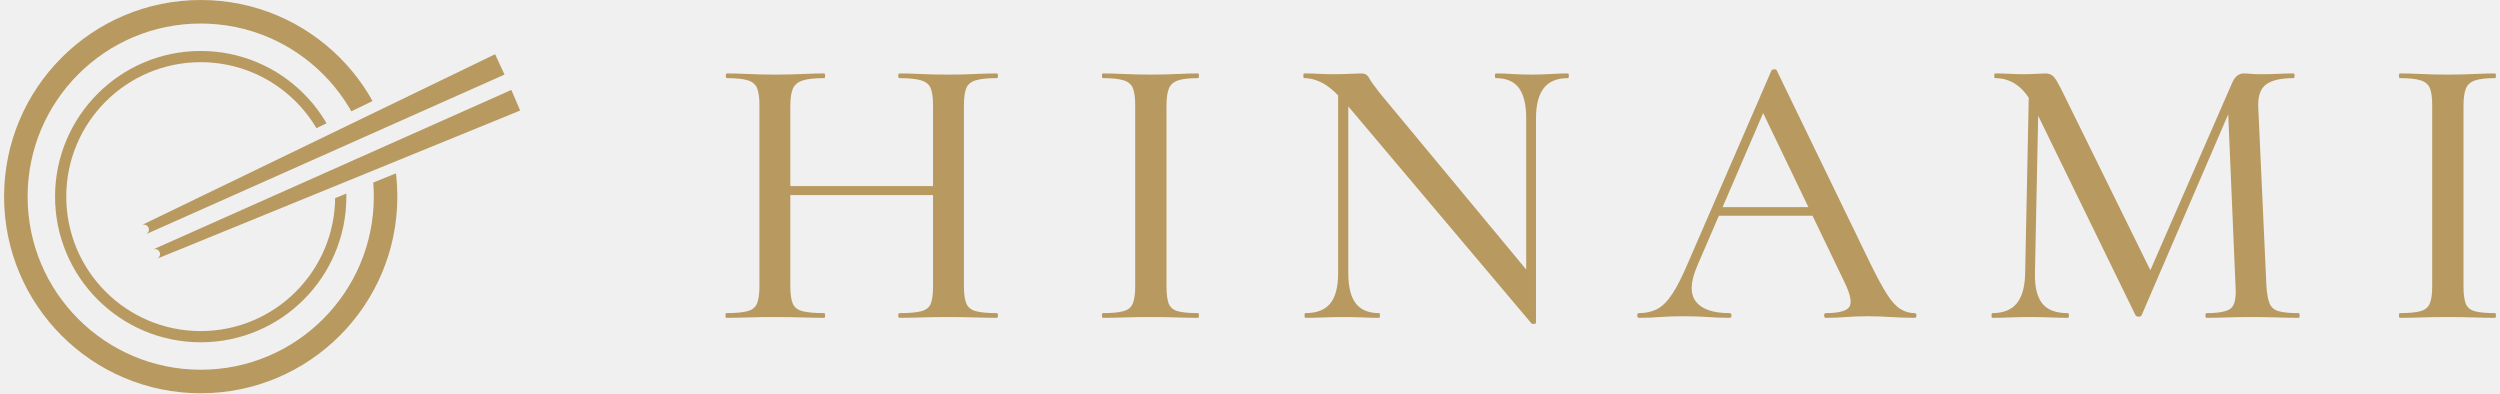
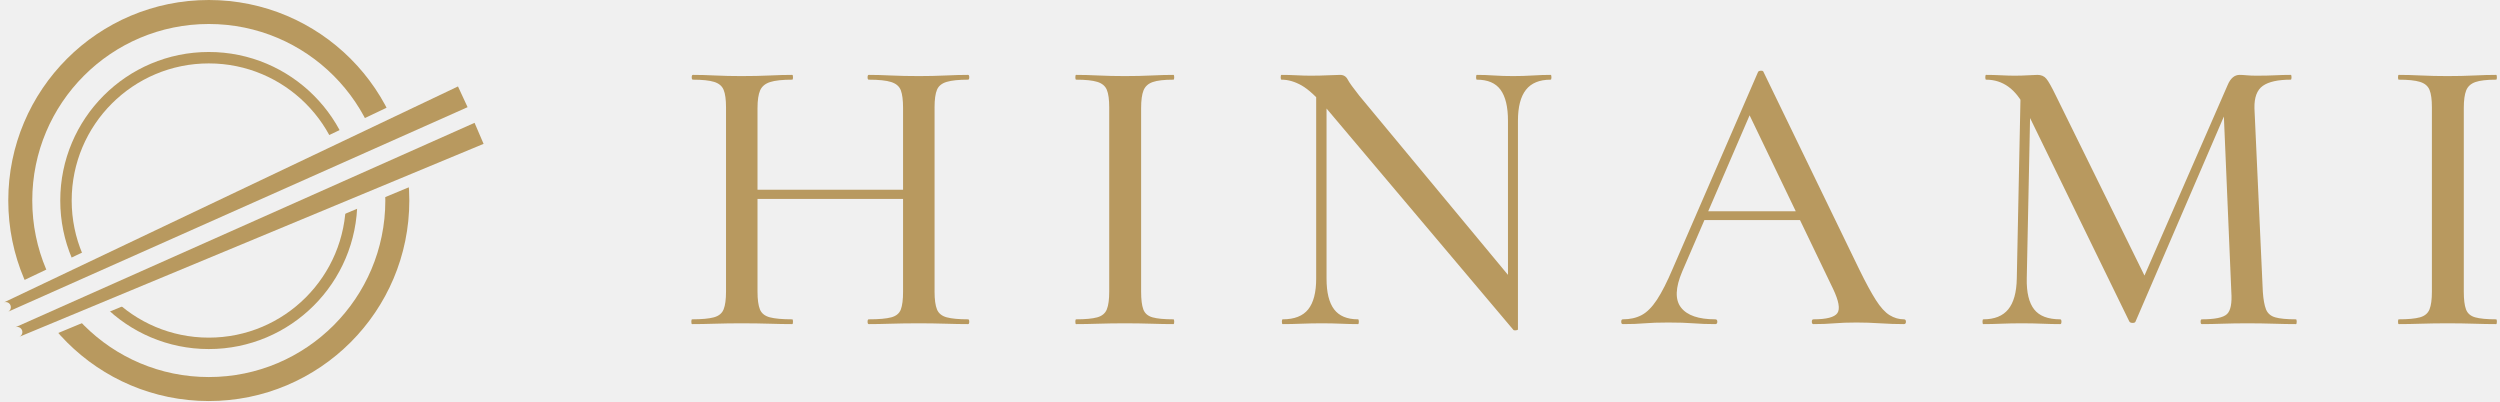
- <svg xmlns="http://www.w3.org/2000/svg" viewBox="0 0 978.59 154.44" width="979" height="154" role="img" aria-label="HINAMI">
-   <g transform="translate(-8.58 -32.78) scale(2.2)">
+ <svg xmlns="http://www.w3.org/2000/svg" viewBox="0 0 960.33 154.44" width="960" height="154" role="img" aria-label="HINAMI">
+   <g transform="translate(-17.60 -32.78) scale(2.2)">
    <defs>
      <mask id="gap" maskUnits="userSpaceOnUse" x="-10" y="-10" width="120" height="120">
        <rect x="-10" y="-10" width="120" height="120" fill="white" />
-         <path d="M29.27 56.69 L93.23 28.21 L91.55 24.58 L28.51 55.06 A0.90 0.90 0 0 1 29.27 56.69 Z" fill="black" stroke="black" stroke-width="4" stroke-linejoin="round" />
-         <path d="M31.19 61.09 L96.02 34.63 L94.45 30.95 L30.49 59.43 A0.90 0.90 0 0 1 31.19 61.09 Z" fill="black" stroke="black" stroke-width="4" stroke-linejoin="round" />
+         <path d="M8.89 69.46 L89.30 33.66 L87.62 30.03 L8.14 67.83 A0.90 0.90 0 0 1 8.89 69.46 Z" fill="black" stroke="black" stroke-width="4" stroke-linejoin="round" />
+         <path d="M10.82 73.86 L92.10 40.08 L90.52 36.40 L10.11 72.20 A0.90 0.90 0 0 1 10.82 73.86 Z" fill="black" stroke="black" stroke-width="4" stroke-linejoin="round" />
      </mask>
    </defs>
    <g mask="url(#gap)">
-       <circle cx="39" cy="50" r="33" fill="none" stroke="#B8995F" stroke-width="4.2" />
-       <circle cx="39" cy="50" r="25" fill="none" stroke="#B8995F" stroke-width="2.0" />
+       <circle cx="44" cy="50" r="33" fill="none" stroke="#B8995F" stroke-width="4.2" />
+       <circle cx="44" cy="50" r="25" fill="none" stroke="#B8995F" stroke-width="2.0" />
    </g>
-     <path d="M29.27 56.69 L93.23 28.21 L91.55 24.58 L28.51 55.06 A0.90 0.90 0 0 1 29.27 56.69 Z" fill="#B8995F" />
-     <path d="M31.19 61.09 L96.02 34.63 L94.45 30.95 L30.49 59.43 A0.90 0.90 0 0 1 31.19 61.09 Z" fill="#B8995F" />
+     <path d="M8.89 69.46 L89.30 33.66 L87.62 30.03 L8.14 67.83 A0.90 0.90 0 0 1 8.89 69.46 Z" fill="#B8995F" />
+     <path d="M10.82 73.86 L92.10 40.08 L90.52 36.40 L10.11 72.20 A0.90 0.90 0 0 1 10.82 73.86 Z" fill="#B8995F" />
  </g>
-   <path transform="translate(278.520 124.814) scale(0.15356)" d="M562 -542Q562 -571 556.5 -586.0Q551 -601 532.5 -607.0Q514 -613 476 -613Q473 -613 473.0 -619.0Q473 -625 476 -625Q500 -625 531.5 -623.5Q563 -622 602 -622Q636 -622 668.5 -623.5Q701 -625 725 -625Q728 -625 728.0 -619.0Q728 -613 725 -613Q690 -613 671.5 -607.5Q653 -602 647.0 -587.5Q641 -573 641 -544V-81Q641 -52 647.0 -37.0Q653 -22 671.5 -17.0Q690 -12 725 -12Q728 -12 728.0 -6.0Q728 0 725 0Q701 0 668.5 -1.0Q636 -2 602 -2Q563 -2 531.5 -1.0Q500 0 476 0Q473 0 473.0 -6.0Q473 -12 476 -12Q514 -12 532.5 -17.0Q551 -22 556.5 -37.0Q562 -52 562 -81ZM155 -314V-337H597V-314ZM118 -81V-544Q118 -573 112.0 -587.5Q106 -602 88.0 -607.5Q70 -613 35 -613Q32 -613 32.0 -619.0Q32 -625 35 -625Q60 -625 91.0 -623.5Q122 -622 156 -622Q196 -622 227.5 -623.5Q259 -625 284 -625Q286 -625 286.0 -619.0Q286 -613 284 -613Q247 -613 228.5 -607.0Q210 -601 203.5 -586.0Q197 -571 197 -542V-81Q197 -52 203.0 -37.0Q209 -22 228.0 -17.0Q247 -12 284 -12Q286 -12 286.0 -6.0Q286 0 284 0Q258 0 227.0 -1.0Q196 -2 156 -2Q122 -2 90.0 -1.0Q58 0 33 0Q31 0 31.0 -6.0Q31 -12 33 -12Q69 -12 87.5 -17.0Q106 -22 112.0 -37.0Q118 -52 118 -81Z M1159 -81Q1159 -52 1164.5 -37.0Q1170 -22 1187.5 -17.0Q1205 -12 1240 -12Q1242 -12 1242.0 -6.0Q1242 0 1240 0Q1215 0 1184.5 -1.0Q1154 -2 1118 -2Q1083 -2 1052.0 -1.0Q1021 0 996 0Q994 0 994.0 -6.0Q994 -12 996 -12Q1031 -12 1049.0 -17.0Q1067 -22 1073.0 -37.0Q1079 -52 1079 -81V-544Q1079 -573 1073.0 -587.5Q1067 -602 1049.0 -607.5Q1031 -613 996 -613Q994 -613 994.0 -619.0Q994 -625 996 -625Q1021 -625 1052.0 -623.5Q1083 -622 1118 -622Q1154 -622 1185.0 -623.5Q1216 -625 1240 -625Q1242 -625 1242.0 -619.0Q1242 -613 1240 -613Q1205 -613 1188.0 -607.0Q1171 -601 1165.0 -586.0Q1159 -571 1159 -542Z M1598 -114V-602L1624 -600V-114Q1624 -62 1643.0 -37.0Q1662 -12 1703 -12Q1705 -12 1705.0 -6.0Q1705 0 1703 0Q1682 0 1660.5 -1.0Q1639 -2 1612 -2Q1586 -2 1561.0 -1.0Q1536 0 1514 0Q1512 0 1512.0 -6.0Q1512 -12 1514 -12Q1558 -12 1578.0 -37.0Q1598 -62 1598 -114ZM2104 13Q2104 15 2099.5 15.5Q2095 16 2093 15L1622 -543Q1587 -584 1561.5 -598.5Q1536 -613 1511 -613Q1509 -613 1509.0 -619.0Q1509 -625 1511 -625Q1530 -625 1549.0 -624.0Q1568 -623 1584 -623Q1608 -623 1628.0 -624.0Q1648 -625 1658 -625Q1671 -625 1677.0 -613.5Q1683 -602 1706 -573L2096 -103ZM2104 -510V13L2079 -18V-510Q2079 -562 2060.5 -587.5Q2042 -613 2001 -613Q1999 -613 1999.0 -619.0Q1999 -625 2001 -625Q2022 -625 2044.0 -623.5Q2066 -622 2092 -622Q2117 -622 2141.0 -623.5Q2165 -625 2186 -625Q2188 -625 2188.0 -619.0Q2188 -613 2186 -613Q2144 -613 2124.0 -587.5Q2104 -562 2104 -510Z M2555 -261 2567 -283H2839L2846 -261ZM3072 -12Q3077 -12 3077.0 -6.0Q3077 0 3072 0Q3043 0 3012.5 -2.0Q2982 -4 2953 -4Q2921 -4 2897.5 -2.0Q2874 0 2845 0Q2841 0 2841.0 -6.0Q2841 -12 2845 -12Q2894 -12 2905.0 -27.5Q2916 -43 2894 -89L2679 -536L2711 -584L2516 -132Q2490 -71 2513.0 -41.5Q2536 -12 2599 -12Q2604 -12 2604.0 -6.0Q2604 0 2599 0Q2569 0 2544.0 -2.0Q2519 -4 2481 -4Q2444 -4 2421.5 -2.0Q2399 0 2367 0Q2363 0 2363.0 -6.0Q2363 -12 2367 -12Q2394 -12 2414.0 -22.5Q2434 -33 2452.5 -61.0Q2471 -89 2493 -141L2706 -632Q2707 -635 2713.0 -635.5Q2719 -636 2720 -632L2960 -137Q2984 -88 3001.5 -60.5Q3019 -33 3036.0 -22.5Q3053 -12 3072 -12Z M3355 -114 3365 -602 3390 -600 3380 -114Q3379 -62 3398.5 -37.0Q3418 -12 3464 -12Q3467 -12 3467.0 -6.0Q3467 0 3464 0Q3442 0 3419.0 -1.0Q3396 -2 3367 -2Q3340 -2 3316.0 -1.0Q3292 0 3271 0Q3269 0 3269.0 -6.0Q3269 -12 3271 -12Q3313 -12 3333.5 -37.0Q3354 -62 3355 -114ZM4055 -12Q4057 -12 4057.0 -6.0Q4057 0 4055 0Q4030 0 3999.0 -1.0Q3968 -2 3933 -2Q3900 -2 3871.0 -1.0Q3842 0 3819 0Q3816 0 3816.0 -6.0Q3816 -12 3819 -12Q3868 -12 3882.0 -25.0Q3896 -38 3893 -81L3873 -552L3912 -608L3653 -7Q3652 -3 3645.5 -3.0Q3639 -3 3637 -7L3376 -542Q3341 -613 3278 -613Q3276 -613 3276.0 -619.0Q3276 -625 3278 -625Q3296 -625 3315.5 -624.0Q3335 -623 3349 -623Q3368 -623 3383.5 -624.0Q3399 -625 3407 -625Q3421 -625 3429.0 -615.5Q3437 -606 3453 -573L3680 -112L3643 -48L3884 -600Q3889 -612 3896.5 -618.5Q3904 -625 3914 -625Q3921 -625 3931.5 -624.0Q3942 -623 3956 -623Q3984 -623 4003.0 -624.0Q4022 -625 4042 -625Q4044 -625 4044.0 -619.0Q4044 -613 4042 -613Q3994 -613 3972.0 -597.5Q3950 -582 3951 -541L3972 -81Q3974 -52 3980.0 -37.0Q3986 -22 4003.0 -17.0Q4020 -12 4055 -12Z M4476 -81Q4476 -52 4481.5 -37.0Q4487 -22 4504.5 -17.0Q4522 -12 4557 -12Q4559 -12 4559.0 -6.0Q4559 0 4557 0Q4532 0 4501.5 -1.0Q4471 -2 4435 -2Q4400 -2 4369.0 -1.0Q4338 0 4313 0Q4311 0 4311.0 -6.0Q4311 -12 4313 -12Q4348 -12 4366.0 -17.0Q4384 -22 4390.0 -37.0Q4396 -52 4396 -81V-544Q4396 -573 4390.0 -587.5Q4384 -602 4366.0 -607.5Q4348 -613 4313 -613Q4311 -613 4311.0 -619.0Q4311 -625 4313 -625Q4338 -625 4369.0 -623.5Q4400 -622 4435 -622Q4471 -622 4502.0 -623.5Q4533 -625 4557 -625Q4559 -625 4559.0 -619.0Q4559 -613 4557 -613Q4522 -613 4505.0 -607.0Q4488 -601 4482.0 -586.0Q4476 -571 4476 -542Z" fill="#B8995F" />
+   <path transform="translate(260.260 124.814) scale(0.15356)" d="M562 -542Q562 -571 556.5 -586.0Q551 -601 532.5 -607.0Q514 -613 476 -613Q473 -613 473.0 -619.0Q473 -625 476 -625Q500 -625 531.5 -623.5Q563 -622 602 -622Q636 -622 668.5 -623.5Q701 -625 725 -625Q728 -625 728.0 -619.0Q728 -613 725 -613Q690 -613 671.5 -607.5Q653 -602 647.0 -587.5Q641 -573 641 -544V-81Q641 -52 647.0 -37.0Q653 -22 671.5 -17.0Q690 -12 725 -12Q728 -12 728.0 -6.0Q728 0 725 0Q701 0 668.5 -1.0Q636 -2 602 -2Q563 -2 531.5 -1.0Q500 0 476 0Q473 0 473.0 -6.0Q473 -12 476 -12Q514 -12 532.5 -17.0Q551 -22 556.5 -37.0Q562 -52 562 -81ZM155 -314V-337H597V-314ZM118 -81V-544Q118 -573 112.0 -587.5Q106 -602 88.0 -607.5Q70 -613 35 -613Q32 -613 32.0 -619.0Q32 -625 35 -625Q60 -625 91.0 -623.5Q122 -622 156 -622Q196 -622 227.5 -623.5Q259 -625 284 -625Q286 -625 286.0 -619.0Q286 -613 284 -613Q247 -613 228.5 -607.0Q210 -601 203.5 -586.0Q197 -571 197 -542V-81Q197 -52 203.0 -37.0Q209 -22 228.0 -17.0Q247 -12 284 -12Q286 -12 286.0 -6.0Q286 0 284 0Q258 0 227.0 -1.0Q196 -2 156 -2Q122 -2 90.0 -1.0Q58 0 33 0Q31 0 31.0 -6.0Q31 -12 33 -12Q69 -12 87.5 -17.0Q106 -22 112.0 -37.0Q118 -52 118 -81Z M1159 -81Q1159 -52 1164.5 -37.0Q1170 -22 1187.5 -17.0Q1205 -12 1240 -12Q1242 -12 1242.0 -6.0Q1242 0 1240 0Q1215 0 1184.5 -1.0Q1154 -2 1118 -2Q1083 -2 1052.0 -1.0Q1021 0 996 0Q994 0 994.0 -6.0Q994 -12 996 -12Q1031 -12 1049.0 -17.0Q1067 -22 1073.0 -37.0Q1079 -52 1079 -81V-544Q1079 -573 1073.0 -587.5Q1067 -602 1049.0 -607.5Q1031 -613 996 -613Q994 -613 994.0 -619.0Q994 -625 996 -625Q1021 -625 1052.0 -623.5Q1083 -622 1118 -622Q1154 -622 1185.0 -623.5Q1216 -625 1240 -625Q1242 -625 1242.0 -619.0Q1242 -613 1240 -613Q1205 -613 1188.0 -607.0Q1171 -601 1165.0 -586.0Q1159 -571 1159 -542Z M1598 -114V-602L1624 -600V-114Q1624 -62 1643.0 -37.0Q1662 -12 1703 -12Q1705 -12 1705.0 -6.0Q1705 0 1703 0Q1682 0 1660.5 -1.0Q1639 -2 1612 -2Q1586 -2 1561.0 -1.0Q1536 0 1514 0Q1512 0 1512.0 -6.0Q1512 -12 1514 -12Q1558 -12 1578.0 -37.0Q1598 -62 1598 -114ZM2104 13Q2104 15 2099.5 15.5Q2095 16 2093 15L1622 -543Q1587 -584 1561.5 -598.5Q1536 -613 1511 -613Q1509 -613 1509.0 -619.0Q1509 -625 1511 -625Q1530 -625 1549.0 -624.0Q1568 -623 1584 -623Q1608 -623 1628.0 -624.0Q1648 -625 1658 -625Q1671 -625 1677.0 -613.5Q1683 -602 1706 -573L2096 -103ZM2104 -510V13L2079 -18V-510Q2079 -562 2060.5 -587.5Q2042 -613 2001 -613Q1999 -613 1999.0 -619.0Q1999 -625 2001 -625Q2022 -625 2044.0 -623.5Q2066 -622 2092 -622Q2117 -622 2141.0 -623.5Q2165 -625 2186 -625Q2188 -625 2188.0 -619.0Q2188 -613 2186 -613Q2144 -613 2124.0 -587.5Q2104 -562 2104 -510Z M2555 -261 2567 -283H2839L2846 -261ZM3072 -12Q3077 -12 3077.0 -6.0Q3077 0 3072 0Q3043 0 3012.5 -2.0Q2982 -4 2953 -4Q2921 -4 2897.5 -2.0Q2874 0 2845 0Q2841 0 2841.0 -6.0Q2841 -12 2845 -12Q2894 -12 2905.0 -27.5Q2916 -43 2894 -89L2679 -536L2711 -584L2516 -132Q2490 -71 2513.0 -41.5Q2536 -12 2599 -12Q2604 -12 2604.0 -6.0Q2604 0 2599 0Q2569 0 2544.0 -2.0Q2519 -4 2481 -4Q2444 -4 2421.5 -2.0Q2399 0 2367 0Q2363 0 2363.0 -6.0Q2363 -12 2367 -12Q2394 -12 2414.0 -22.5Q2434 -33 2452.5 -61.0Q2471 -89 2493 -141L2706 -632Q2707 -635 2713.0 -635.5Q2719 -636 2720 -632L2960 -137Q2984 -88 3001.5 -60.5Q3019 -33 3036.0 -22.5Q3053 -12 3072 -12Z M3355 -114 3365 -602 3390 -600 3380 -114Q3379 -62 3398.5 -37.0Q3418 -12 3464 -12Q3467 -12 3467.0 -6.0Q3467 0 3464 0Q3442 0 3419.0 -1.0Q3396 -2 3367 -2Q3340 -2 3316.0 -1.0Q3292 0 3271 0Q3269 0 3269.0 -6.0Q3269 -12 3271 -12Q3313 -12 3333.5 -37.0Q3354 -62 3355 -114ZM4055 -12Q4057 -12 4057.0 -6.0Q4057 0 4055 0Q4030 0 3999.0 -1.0Q3968 -2 3933 -2Q3900 -2 3871.0 -1.0Q3842 0 3819 0Q3816 0 3816.0 -6.0Q3816 -12 3819 -12Q3868 -12 3882.0 -25.0Q3896 -38 3893 -81L3873 -552L3912 -608L3653 -7Q3652 -3 3645.5 -3.0Q3639 -3 3637 -7L3376 -542Q3341 -613 3278 -613Q3276 -613 3276.0 -619.0Q3276 -625 3278 -625Q3296 -625 3315.5 -624.0Q3335 -623 3349 -623Q3368 -623 3383.5 -624.0Q3399 -625 3407 -625Q3421 -625 3429.0 -615.5Q3437 -606 3453 -573L3680 -112L3643 -48L3884 -600Q3889 -612 3896.5 -618.5Q3904 -625 3914 -625Q3921 -625 3931.5 -624.0Q3942 -623 3956 -623Q3984 -623 4003.0 -624.0Q4022 -625 4042 -625Q4044 -625 4044.0 -619.0Q4044 -613 4042 -613Q3994 -613 3972.0 -597.5Q3950 -582 3951 -541L3972 -81Q3974 -52 3980.0 -37.0Q3986 -22 4003.0 -17.0Q4020 -12 4055 -12Z M4476 -81Q4476 -52 4481.5 -37.0Q4487 -22 4504.5 -17.0Q4522 -12 4557 -12Q4559 -12 4559.0 -6.0Q4559 0 4557 0Q4532 0 4501.5 -1.0Q4471 -2 4435 -2Q4400 -2 4369.0 -1.0Q4338 0 4313 0Q4311 0 4311.0 -6.0Q4311 -12 4313 -12Q4348 -12 4366.0 -17.0Q4384 -22 4390.0 -37.0Q4396 -52 4396 -81V-544Q4396 -573 4390.0 -587.5Q4384 -602 4366.0 -607.5Q4348 -613 4313 -613Q4311 -613 4311.0 -619.0Q4311 -625 4313 -625Q4338 -625 4369.0 -623.5Q4400 -622 4435 -622Q4471 -622 4502.0 -623.5Q4533 -625 4557 -625Q4559 -625 4559.0 -619.0Q4559 -613 4557 -613Q4522 -613 4505.0 -607.0Q4488 -601 4482.0 -586.0Q4476 -571 4476 -542Z" fill="#B8995F" />
</svg>
